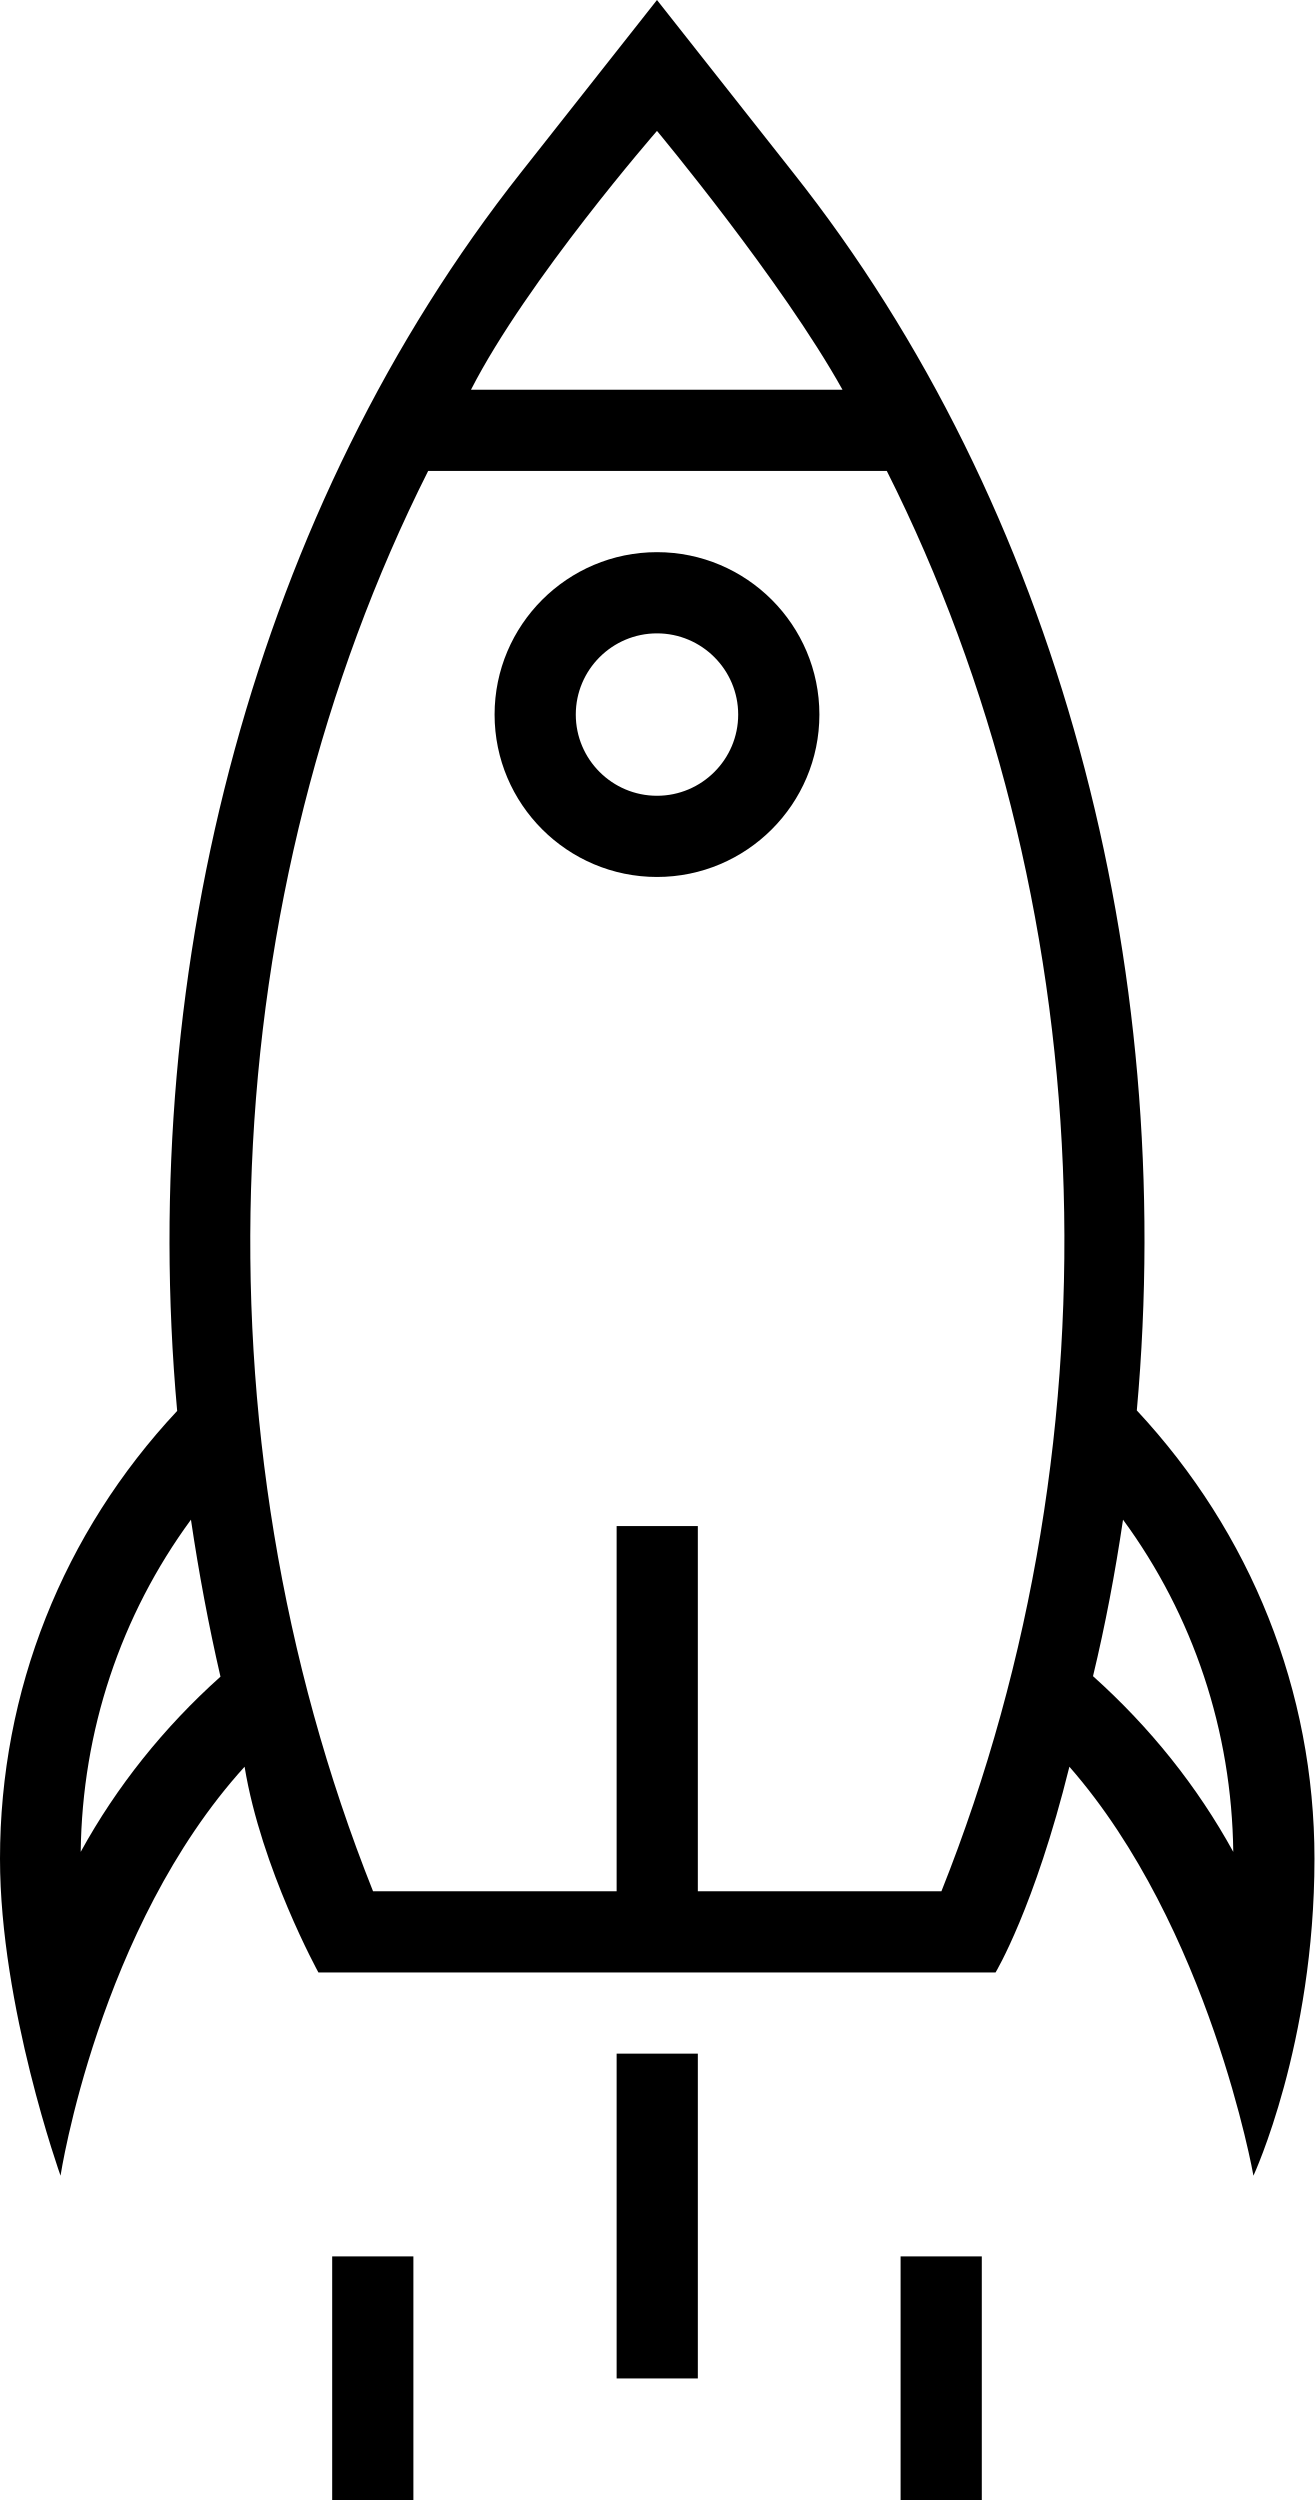
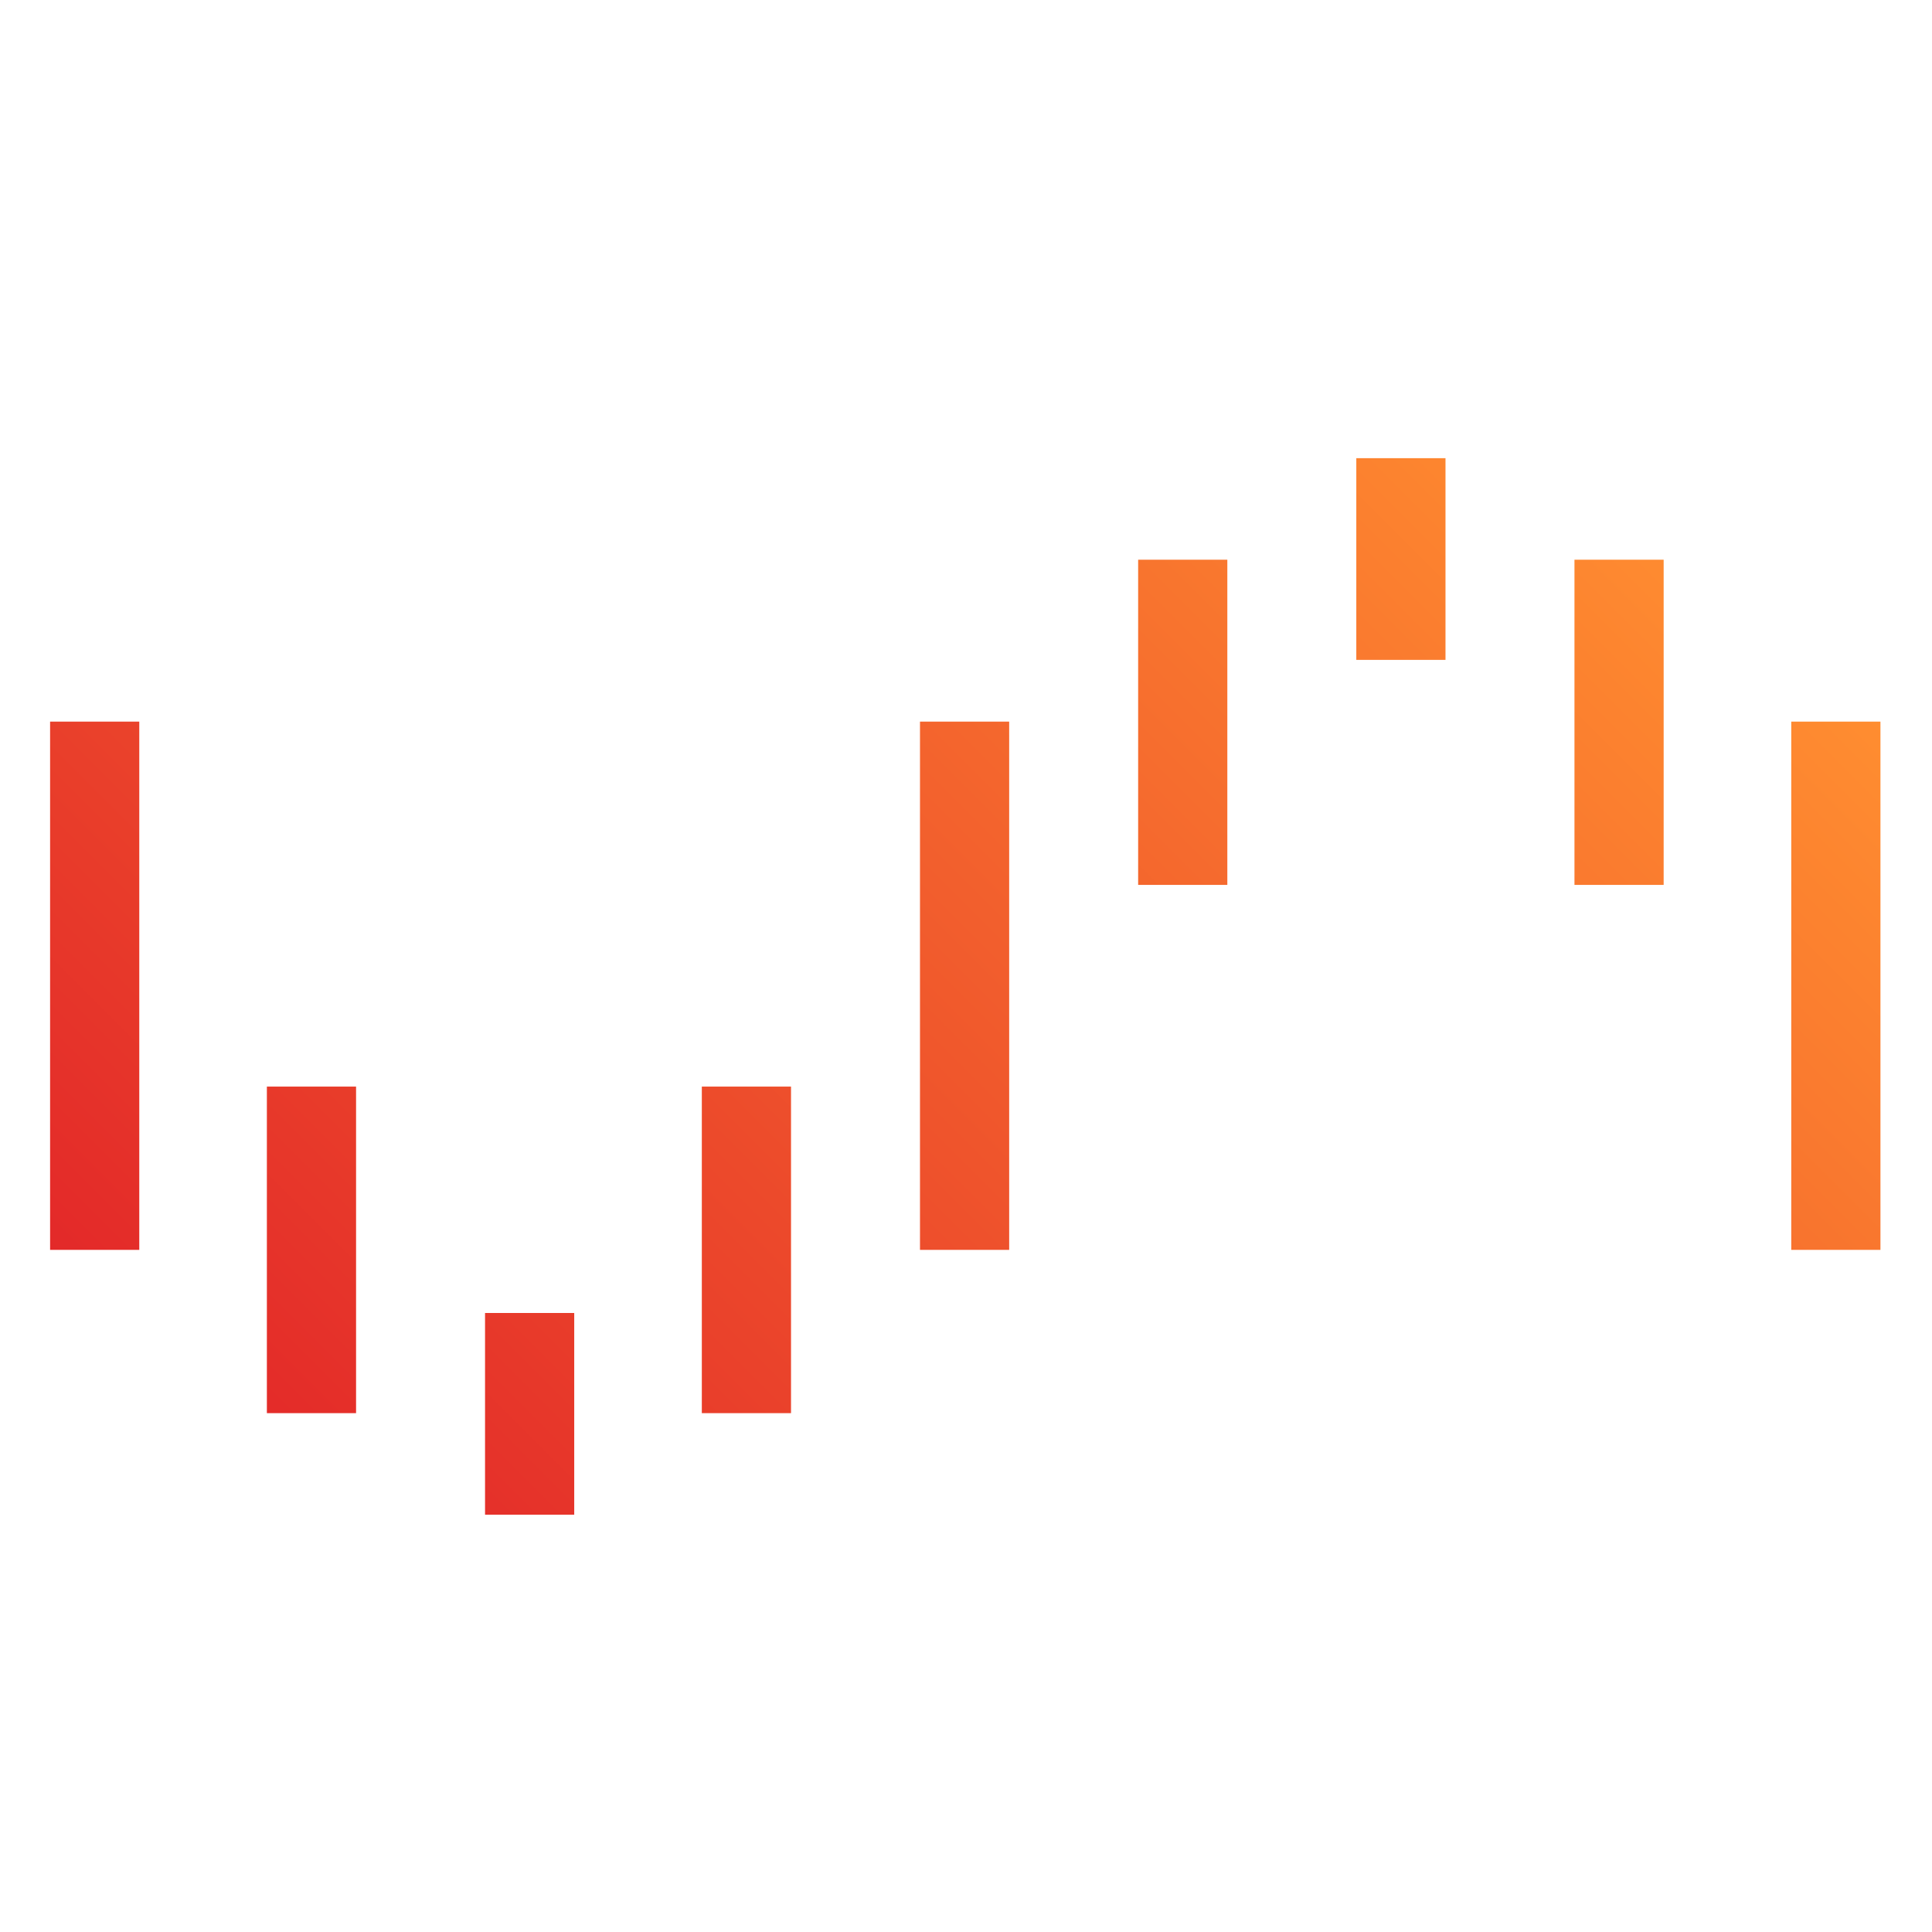
- <svg xmlns="http://www.w3.org/2000/svg" version="1.1" id="Layer_1" x="0px" y="0px" viewBox="0 0 267.1 508" style="enable-background:new 0 0 267.1 508;" xml:space="preserve">
-   <g>
-     <path d="M231,286.6c8.2-90.9-16-183.6-69.9-251.6L133.5,0l-27.6,35C52.1,103.1,27.8,195.8,36,286.7c-23.2,24.8-36,56.9-36,91   c0,30,12.3,64.4,12.3,64.4S20,391.7,49.7,359c3.4,20.7,15,41.8,15,41.8h137.6c0,0,7.9-13.1,15-41.8c28.5,32.6,37.4,83.1,37.4,83.1   s12.4-26.7,12.4-64.4C267.1,343.6,254.2,311.5,231,286.6z M16.4,376.3c0.3-24.6,8.1-48,22.4-67.5c1.6,10.8,3.6,21.5,6,31.9   C33.3,351,23.7,363,16.4,376.3z M133.5,26.6c0,0,25.4,30.5,37.7,52.6H95.7C107.1,56.9,133.5,26.6,133.5,26.6z M191.3,384.3h-49.5   v-74.2h-16.5v74.2H75.8C38.4,290.5,43.8,181.6,87,95.7h93.2C223.4,181.6,228.7,290.5,191.3,384.3z M222.1,340.6   c2.5-10.4,4.5-21,6.1-31.8c14.3,19.5,22.1,42.9,22.4,67.5C243.3,363,233.7,351,222.1,340.6z" />
-     <path d="M133.5,112.2c-18.2,0-33,14.8-33,33s14.8,33,33,33s33-14.8,33-33S151.7,112.2,133.5,112.2z M133.5,161.7   c-9.1,0-16.5-7.4-16.5-16.5s7.4-16.5,16.5-16.5s16.5,7.4,16.5,16.5S142.6,161.7,133.5,161.7z" />
-     <rect x="125.3" y="417.3" width="16.5" height="66" />
-     <rect x="183" y="458.5" width="16.5" height="49.5" />
-     <rect x="67.5" y="458.5" width="16.5" height="49.5" />
+ <svg xmlns="http://www.w3.org/2000/svg" version="1.1" width="1080" height="1080" viewBox="-184 -112 1080 1080" xml:space="preserve">
+   <defs>
+ </defs>
+   <g transform="matrix(1 0 0 1 540 540)" id="7e70bcd0-760e-4279-9af4-63bfcf987596">
+     <rect style="stroke: none; stroke-width: 1; stroke-dasharray: none; stroke-linecap: butt; stroke-dashoffset: 0; stroke-linejoin: miter; stroke-miterlimit: 4; fill: rgb(255,255,255); fill-rule: nonzero; opacity: 1; visibility: hidden;" vector-effect="non-scaling-stroke" x="-540" y="-540" rx="0" ry="0" width="1080" height="1080" />
+   </g>
+   <g transform="matrix(1 0 0 1 540 540)" id="4f6618a3-88a1-408a-a661-40fec9db286a">
+ </g>
+   <g transform="matrix(1 0 0 1 540 540)">
+     <rect style="stroke: none; stroke-width: 1; stroke-dasharray: none; stroke-linecap: butt; stroke-dashoffset: 0; stroke-linejoin: miter; stroke-miterlimit: 4; fill: rgb(255,255,255); fill-rule: nonzero; opacity: 1; visibility: hidden;" vector-effect="non-scaling-stroke" x="-540" y="-540" rx="0" ry="0" width="1080" height="1080" />
+   </g>
+   <g transform="matrix(7.67 0 0 7.67 355.59 439.42)">
+     <linearGradient id="SVGID_SVGID_SVGID_1__3_3" gradientUnits="userSpaceOnUse" gradientTransform="matrix(1 0 0 1 0 0)" x1="68.07" y1="81.489" x2="154.073" y2="-4.514">
+       <stop offset="0%" style="stop-color:rgb(227,41,41);stop-opacity: 1" />
+       <stop offset="100%" style="stop-color:rgb(255,141,48);stop-opacity: 1" />
+     </linearGradient>
+     <path style="stroke: none; stroke-width: 1; stroke-dasharray: none; stroke-linecap: butt; stroke-dashoffset: 0; stroke-linejoin: miter; stroke-miterlimit: 4; fill: url(#SVGID_SVGID_SVGID_1__3_3); fill-rule: nonzero; opacity: 1;" vector-effect="non-scaling-stroke" transform=" translate(-111.1, -38.5)" d="M 107.8 19.2 L 114.3 19.2 L 114.3 57.7 L 107.8 57.7 L 107.8 19.2 z M 50.9 57.7 L 44.4 57.7 L 44.4 19.2 L 50.9 19.2 L 50.9 57.7 z M 76.1 62.3 L 82.6 62.3 L 82.6 77 L 76.1 77 L 76.1 62.3 z M 60.2 45.8 L 66.7 45.8 L 66.7 69.6 L 60.2 69.6 L 60.2 45.8 z M 91.9 45.8 L 98.4 45.8 L 98.4 69.6 L 91.9 69.6 L 91.9 45.8 z M 171.3 19.2 L 177.8 19.2 L 177.8 57.7 L 171.3 57.7 L 171.3 19.2 z M 146.1 14.7 L 139.6 14.7 L 139.6 0 L 146.1 0 L 146.1 14.7 z M 162 31.1 L 155.5 31.1 L 155.5 7.4 L 162 7.4 L 162 31.1 z M 130.2 31.1 L 123.7 31.1 L 123.7 7.4 L 130.2 7.4 L 130.2 31.1 z" stroke-linecap="round" />
  </g>
</svg>
